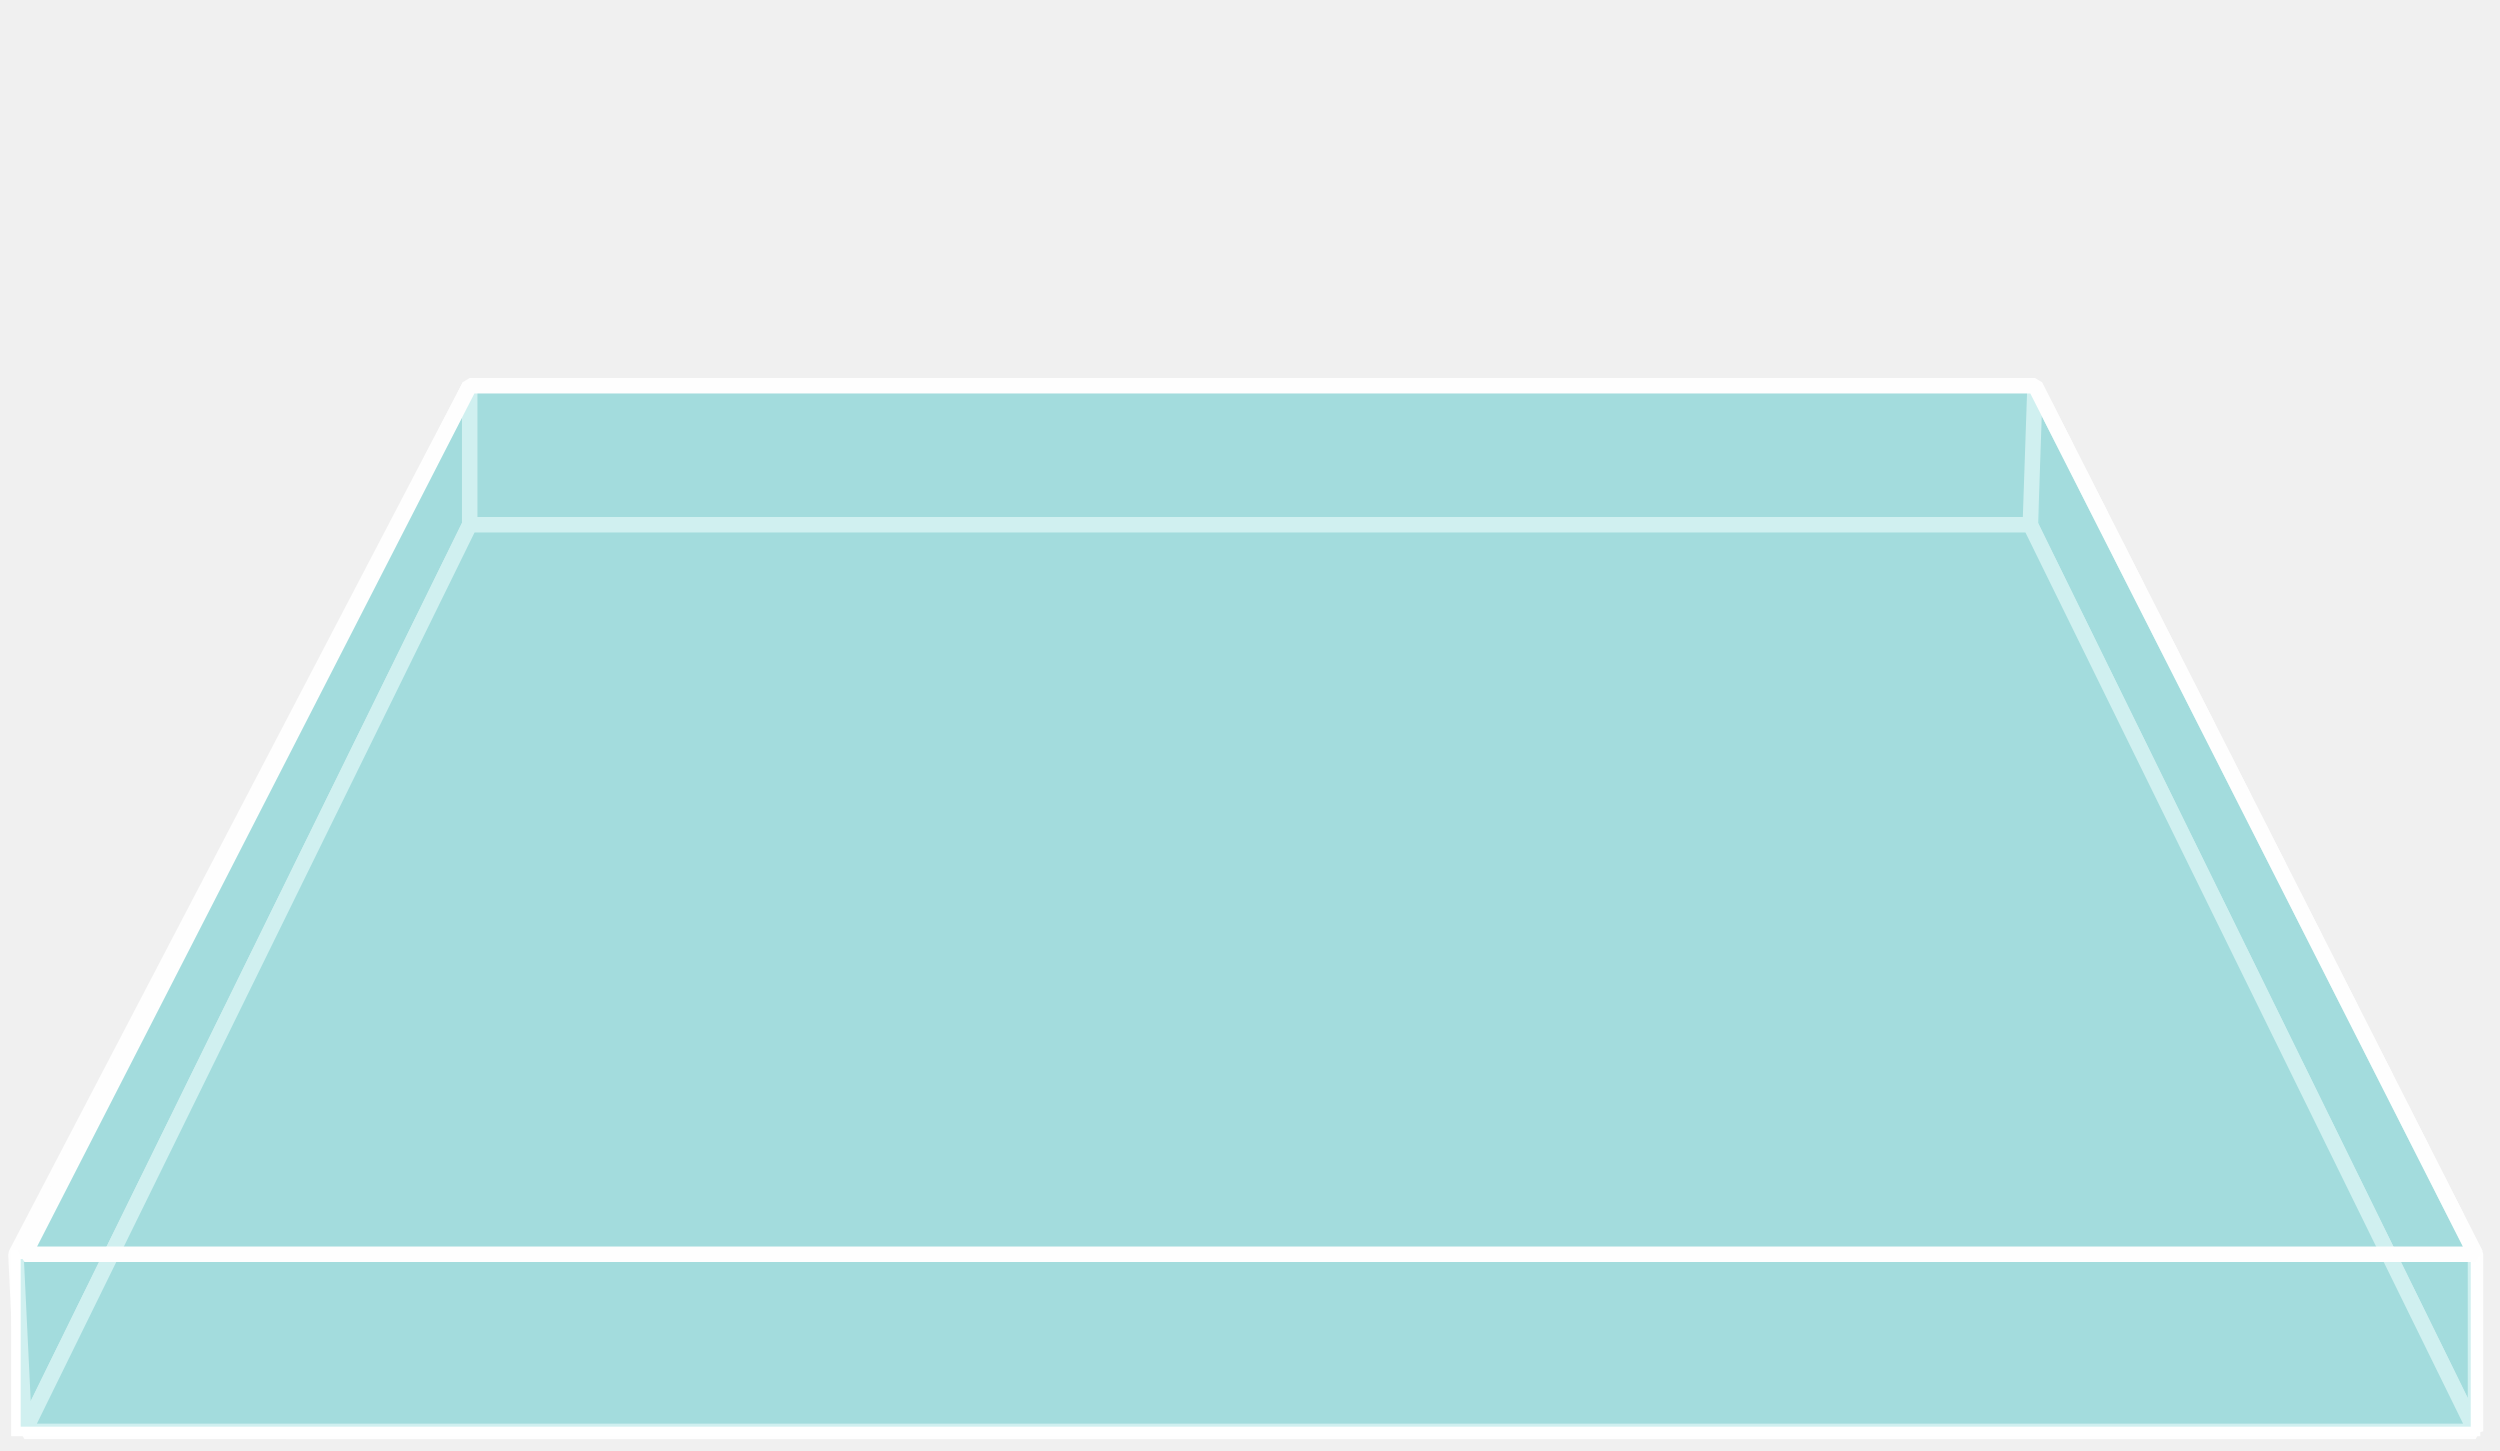
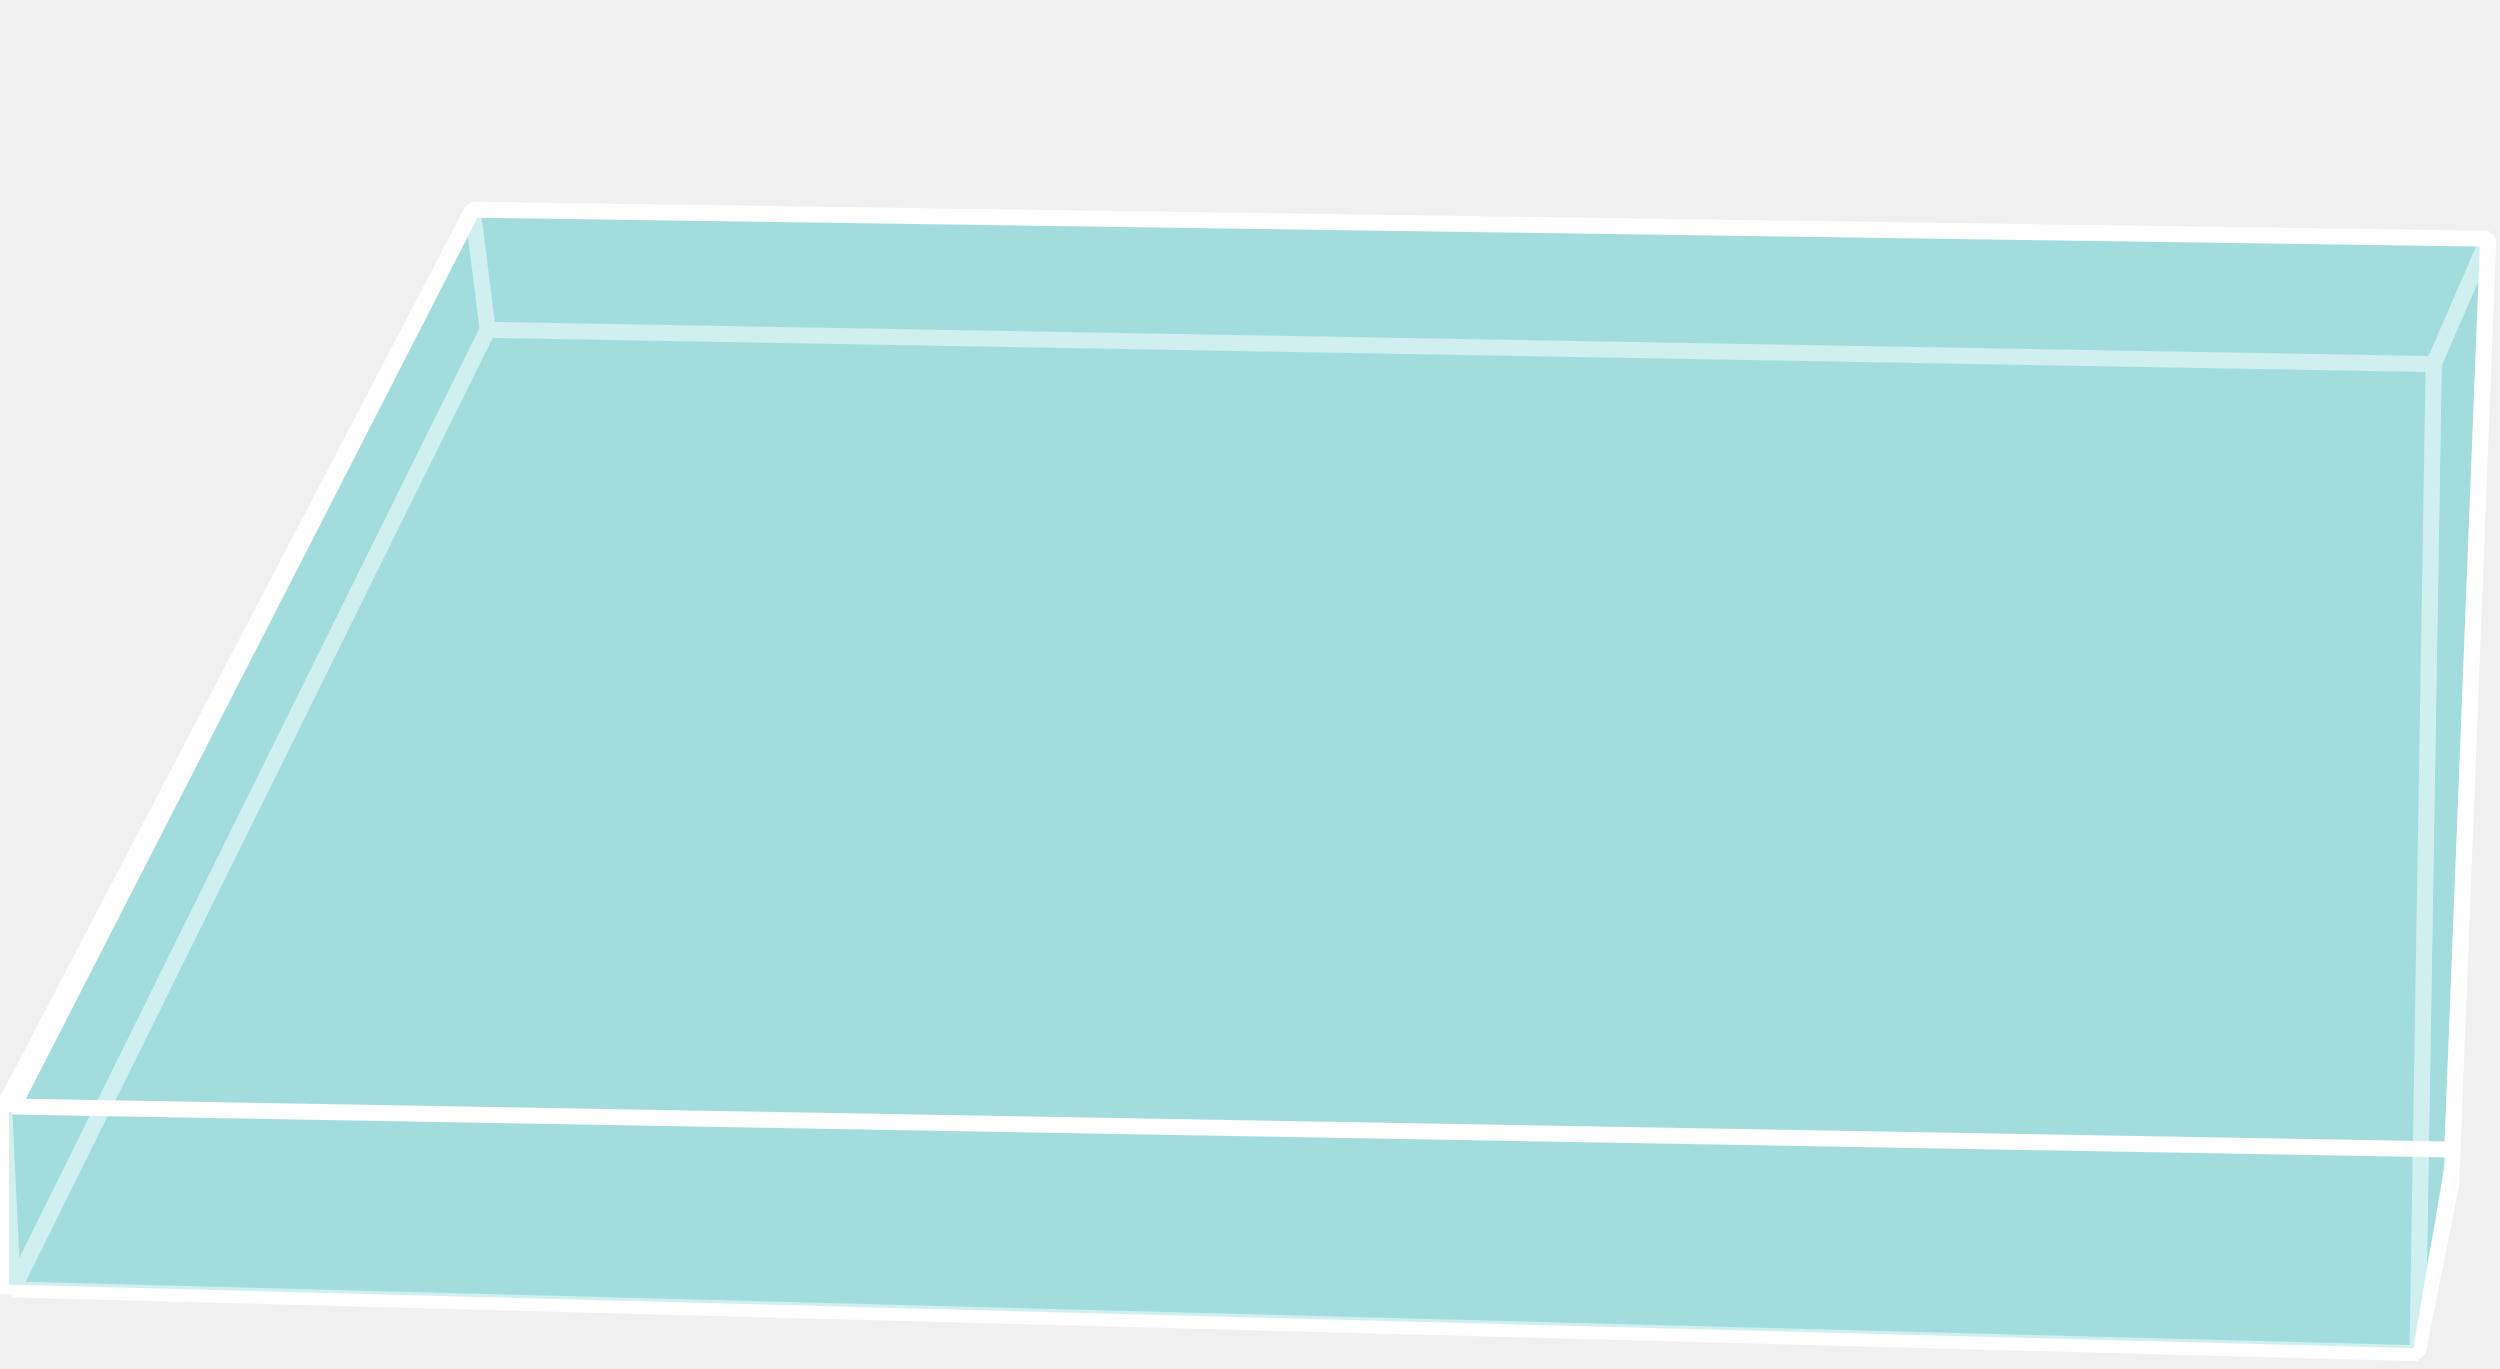
- <svg xmlns="http://www.w3.org/2000/svg" width="162" height="94" viewBox="0 0 42.863 24.871" version="1.1" id="svg8">
-   <defs id="defs2" />
-   <g id="layer2" style="display:inline">
-     <rect style="fill:#87d1d2;fill-opacity:0.476;stroke:#ffffff;stroke-width:0.149;stroke-linecap:butt;stroke-linejoin:miter;stroke-miterlimit:4;stroke-dasharray:none;stroke-opacity:1" id="rect902" width="26.838" height="2.384" x="8.053" y="6.613" />
-     <path style="fill:#87d1d2;fill-opacity:0.476;stroke:#fefefe;stroke-width:0.265px;stroke-linecap:butt;stroke-linejoin:bevel;stroke-opacity:1" d="M 0.273,21.505 8.053,6.613 l 0,2.384 -7.634,15.545 z" id="path905" />
-     <path style="fill:#87d1d2;fill-opacity:0.476;stroke:#fefefe;stroke-width:0.265px;stroke-linecap:butt;stroke-linejoin:bevel;stroke-opacity:1" d="M 42.443,21.505 34.891,6.613 34.81,8.997 42.443,24.541 Z" id="path905-7" />
-     <path style="fill:#87d1d2;fill-opacity:0.476;stroke:#fefefe;stroke-width:0.265;stroke-linecap:butt;stroke-linejoin:bevel;stroke-miterlimit:4;stroke-dasharray:none;stroke-opacity:1" d="M 0.419,24.541 8.053,8.997 H 34.81 l 7.634,15.545 z" id="path924" />
+ <svg xmlns="http://www.w3.org/2000/svg" xmlns:xlink="http://www.w3.org/1999/xlink" width="156.893" height="85.909" viewBox="0 0 41.511 22.73" version="1.1" id="svg8">
+   <defs id="defs2">
+     <linearGradient xlink:href="#linearGradient6457" id="linearGradient6459" x1="152.207" y1="57.873" x2="152.377" y2="19.126" gradientUnits="userSpaceOnUse" gradientTransform="matrix(0.2645833,0,0,0.2645833,-92.59254,-128.6062)" />
+     <linearGradient id="linearGradient6457">
+       <stop style="stop-color:#c9cac5;stop-opacity:1" offset="0" id="stop6453" />
+       <stop style="stop-color:#dddddc;stop-opacity:1" offset="1" id="stop6455" />
+     </linearGradient>
+     <linearGradient xlink:href="#linearGradient6441" id="linearGradient6443" x1="127.593" y1="775.751" x2="128.008" y2="1089.782" gradientUnits="userSpaceOnUse" gradientTransform="matrix(0.2645833,0,0,0.2645833,-92.59254,-128.6062)" />
+     <linearGradient id="linearGradient6441">
+       <stop style="stop-color:#c9cac5;stop-opacity:1" offset="0" id="stop6437" />
+       <stop style="stop-color:#ececec;stop-opacity:1" offset="1" id="stop6439" />
+     </linearGradient>
+     <linearGradient xlink:href="#linearGradient6465" id="linearGradient6467" x1="149.477" y1="70.18" x2="149.935" y2="14.792" gradientUnits="userSpaceOnUse" gradientTransform="matrix(0.2645833,0,0,0.2645833,-92.59254,-128.6062)" />
+     <linearGradient id="linearGradient6465">
+       <stop style="stop-color:#000000;stop-opacity:1;" offset="0" id="stop6461" />
+       <stop style="stop-color:#494949;stop-opacity:1" offset="1" id="stop6463" />
+     </linearGradient>
+     <linearGradient xlink:href="#linearGradient5475" id="linearGradient5477" x1="137.339" y1="215.047" x2="137.805" y2="227.526" gradientUnits="userSpaceOnUse" gradientTransform="matrix(0.2645833,0,0,0.2645833,114.7356,69.88427)" />
+     <linearGradient id="linearGradient5475">
+       <stop style="stop-color:#c9cac5;stop-opacity:1" offset="0" id="stop5471" />
+       <stop style="stop-color:#c8c8c2;stop-opacity:1" offset="1" id="stop5473" />
+     </linearGradient>
+     <linearGradient xlink:href="#linearGradient4753" id="linearGradient4757" x1="136.586" y1="14.463" x2="137.13" y2="54.623" gradientUnits="userSpaceOnUse" gradientTransform="matrix(0.2645833,0,0,0.2645833,114.7356,69.88427)" />
+     <linearGradient id="linearGradient4753">
+       <stop style="stop-color:#4f4f4f;stop-opacity:1" offset="0" id="stop4749" />
+       <stop style="stop-color:#000000;stop-opacity:1" offset="1" id="stop4751" />
+     </linearGradient>
+     <filter style="color-interpolation-filters:sRGB" id="filter5216" x="-0.187" width="1.375" y="-0.446" height="1.892">
+       <feGaussianBlur stdDeviation="2.014" id="feGaussianBlur5218" />
+     </filter>
+     <filter style="color-interpolation-filters:sRGB" id="filter5160" x="-1.05" width="3.099" y="-1.196" height="3.392">
+       <feGaussianBlur stdDeviation="3.611" id="feGaussianBlur5162" />
+     </filter>
+     <radialGradient xlink:href="#linearGradient4298" id="radialGradient4292" cx="63.533" cy="0.306" fx="63.533" fy="0.306" r="25.785" gradientTransform="matrix(0.00313879,0.1376823,-0.3400341,0.00775286,38.70062,157.1992)" gradientUnits="userSpaceOnUse" />
+     <linearGradient id="linearGradient4298">
+       <stop style="stop-color:#dfe0de;stop-opacity:1;" offset="0" id="stop4294" />
+       <stop style="stop-color:#feffff;stop-opacity:0.975" offset="1" id="stop4296" />
+     </linearGradient>
+     <filter style="color-interpolation-filters:sRGB" id="filter3829" x="-7.8438853e-07" width="1" y="-2.5523991e-06" height="1">
+       <feGaussianBlur stdDeviation="8.1953958e-06" id="feGaussianBlur3831" />
+     </filter>
+     <filter style="color-interpolation-filters:sRGB" id="filter6448" x="-0.389" width="1.777" y="-0.376" height="1.753">
+       <feGaussianBlur stdDeviation="0.368" id="feGaussianBlur6450" />
+     </filter>
+     <filter style="color-interpolation-filters:sRGB" id="filter4956" x="-0.315" width="1.63" y="-0.305" height="1.609">
+       <feGaussianBlur stdDeviation="0.298" id="feGaussianBlur4958" />
+     </filter>
+     <filter style="color-interpolation-filters:sRGB" id="filter5062" x="-0.269" width="1.537" y="-0.26" height="1.52">
+       <feGaussianBlur stdDeviation="0.254" id="feGaussianBlur5064" />
+     </filter>
+     <radialGradient xlink:href="#linearGradient5138" id="radialGradient5140" cx="59.285" cy="17.605" fx="59.285" fy="17.605" r="8.326" gradientTransform="matrix(0.5165483,0.3363953,-0.1074711,0.1650267,-1.31548,146.1548)" gradientUnits="userSpaceOnUse" />
+     <linearGradient id="linearGradient5138">
+       <stop style="stop-color:#ffffff;stop-opacity:1" offset="0" id="stop5134" />
+       <stop style="stop-color:#5e6365;stop-opacity:1" offset="1" id="stop5136" />
+     </linearGradient>
+     <radialGradient xlink:href="#linearGradient6322" id="radialGradient5208" gradientUnits="userSpaceOnUse" gradientTransform="matrix(-0.05271039,0.9472357,0.09383025,0.01112228,49.65601,118.185)" cx="54.843" cy="26.767" fx="54.843" fy="26.767" r="8.326" />
+     <linearGradient id="linearGradient6322">
+       <stop style="stop-color:#a3a09c;stop-opacity:1" offset="0" id="stop6318" />
+       <stop style="stop-color:#5e6365;stop-opacity:0.998" offset="1" id="stop6320" />
+     </linearGradient>
+     <radialGradient xlink:href="#linearGradient4298" id="radialGradient1285" cx="63.533" cy="0.306" fx="63.533" fy="0.306" r="25.785" gradientTransform="matrix(0.00313879,0.1376823,-0.3400341,0.00775286,38.70062,157.1992)" gradientUnits="userSpaceOnUse" />
+     <radialGradient xlink:href="#linearGradient5138" id="radialGradient1309" cx="59.285" cy="17.605" fx="59.285" fy="17.605" r="8.326" gradientTransform="matrix(0.5165483,0.3363953,-0.1074711,0.1650267,-1.31548,146.1548)" gradientUnits="userSpaceOnUse" />
+     <radialGradient xlink:href="#linearGradient6322" id="radialGradient1317" gradientUnits="userSpaceOnUse" gradientTransform="matrix(-0.05271039,0.9472357,0.09383025,0.01112228,49.65601,118.185)" cx="54.843" cy="26.767" fx="54.843" fy="26.767" r="8.326" />
+     <radialGradient xlink:href="#linearGradient4298" id="radialGradient1325" cx="63.533" cy="0.306" fx="63.533" fy="0.306" r="25.785" gradientTransform="matrix(0.00313879,0.1376823,-0.3400341,0.00775286,38.70062,157.1992)" gradientUnits="userSpaceOnUse" />
+     <radialGradient xlink:href="#linearGradient5138" id="radialGradient1349" cx="59.285" cy="17.605" fx="59.285" fy="17.605" r="8.326" gradientTransform="matrix(0.5165483,0.3363953,-0.1074711,0.1650267,-1.31548,146.1548)" gradientUnits="userSpaceOnUse" />
+     <radialGradient xlink:href="#linearGradient6322" id="radialGradient1357" gradientUnits="userSpaceOnUse" gradientTransform="matrix(-0.05271039,0.9472357,0.09383025,0.01112228,49.65601,118.185)" cx="54.843" cy="26.767" fx="54.843" fy="26.767" r="8.326" />
+     <linearGradient xlink:href="#linearGradient5467" id="linearGradient5469" x1="37.528" y1="269.995" x2="266.843" y2="473.017" gradientUnits="userSpaceOnUse" gradientTransform="matrix(0.2645833,0,0,0.2645833,-94.393,-106.1696)" />
+     <linearGradient id="linearGradient5467">
+       <stop style="stop-color:#ffffff;stop-opacity:0.629" offset="0" id="stop5463" />
+       <stop style="stop-color:#ffffff;stop-opacity:0.075" offset="1" id="stop5465" />
+     </linearGradient>
+   </defs>
+   <g id="layer3" style="display:none" transform="translate(1.145228,-5.527063)">
+     <g id="g2357" style="display:inline" transform="translate(78.26936,-41.10785)">
+       <path style="display:inline;fill:url(#linearGradient6459);fill-opacity:1;stroke:#c9cac5;stroke-width:0.003;stroke-linecap:butt;stroke-linejoin:miter;stroke-miterlimit:4;stroke-dasharray:none;stroke-opacity:1" d="m -9.763,-112.394 -82.487,-0.226 c 0,0 4.481,-10.955 18.36,-10.997 l 47.687,-0.955 c 1.603,0.381 18.595,3.908 16.439,12.178" id="path5527" />
+       <path style="display:inline;fill:#c9cac5;fill-opacity:1;stroke:#c9cac5;stroke-width:0.265px;stroke-linecap:butt;stroke-linejoin:miter;stroke-opacity:1" d="m -9.763,-112.394 -82.487,-0.226 c 0.314,64.81 0.256,123.024 1.276,187.735 l 74.627,0.511 c 3.641,-63.122 4.864,-123.19 6.583,-188.02 z" id="path6358" />
+       <path style="display:inline;fill:none;stroke:#6c6c6c;stroke-width:0.265px;stroke-linecap:butt;stroke-linejoin:miter;stroke-opacity:1" d="m -66.146,42.564 c -0.147,2.141 -0.815,32.749 -0.815,32.749 l 26.019,0.127 0.695,-31.687" id="path6398" />
+       <path style="display:inline;fill:none;stroke:#6c6c6c;stroke-width:0.265px;stroke-linecap:butt;stroke-linejoin:miter;stroke-opacity:1" d="m -90.973,75.115 74.627,0.511" id="path6400" />
+       <path style="display:inline;fill:url(#linearGradient6443);fill-opacity:1;stroke:none;stroke-width:0.265px;stroke-linecap:butt;stroke-linejoin:miter;stroke-opacity:1" d="m -15.407,101.275 c -19.414,40.083 -69.085,34.851 -77.248,-1.75 2.038,-1.77 1.682,-24.41 1.682,-24.41 l 74.627,0.511 c 0,-1.969 -1.027,24.027 0.939,25.649 z" id="path6402" />
+       <path style="display:inline;opacity:1;fill:url(#linearGradient6467);fill-opacity:1;stroke:none;stroke-width:0.265px;stroke-linecap:butt;stroke-linejoin:miter;stroke-opacity:1" d="m -66.371,-109.9 -0.078,-4.6 c 0.056,-0.498 14.685,-16.502 27.131,-0.17 l -0.039,2.638 -27.068,-0.173" id="path6447" />
+       <path style="display:inline;fill:#010101;fill-opacity:1;stroke:none;stroke-width:0.265px;stroke-linecap:butt;stroke-linejoin:miter;stroke-opacity:1" d="m -40.247,43.753 c -5.793,17.297 -20.866,19.625 -25.9,-1.189 0,0 -0.168,-150.98 -0.28,-154.769 l 27.096,-0.425 z" id="path5535" />
+       <path style="display:inline;fill:#000000;fill-opacity:1;stroke:#000000;stroke-width:0.265px;stroke-linecap:butt;stroke-linejoin:miter;stroke-opacity:1" d="m -77.765,-106.23 53.903,0.44 0.061,-2.344 -53.986,-0.235 z" id="path5533" />
+       <g id="g9055" clip-path="none" transform="translate(-207.1112,-178.1702)" style="display:inline">
+         <g id="g9053">
+           <a id="a9026">
+             <path style="display:inline;fill:#e7e7e4;fill-opacity:1;stroke:none;stroke-width:0.265px;stroke-linecap:butt;stroke-linejoin:miter;stroke-opacity:1" d="m 185.583,135.131 -2.405,86.828 -8.51,-5.341 -51.374,1.499 1.214,-83.807 12.399,-2.364 30.401,0.54 4.485,-2.745 z" id="path3417" />
+           </a>
+           <path style="display:inline;fill:#000000;fill-opacity:1;stroke:#000000;stroke-width:0.265px;stroke-linecap:butt;stroke-linejoin:miter;stroke-opacity:1" d="m 148.046,153.436 0.214,62.567 11.39,0.146 0.266,-63.47 c 0,0 -6.797,-1.4 -11.845,0.054 z" id="path4015" />
+           <path style="display:inline;fill:#000000;fill-opacity:1;stroke:#000000;stroke-width:0.265px;stroke-linecap:butt;stroke-linejoin:miter;stroke-opacity:1" d="m 132.727,160.514 c -0.536,0.224 -0.283,55.095 -0.283,55.095 l 1.808,-0.104 -0.176,-56.606 c 0,0 -1.15,-1.471 -1.623,-0.725 z" id="path4019" />
+           <path style="display:inline;fill:#000000;fill-opacity:1;stroke:#000000;stroke-width:0.265px;stroke-linecap:butt;stroke-linejoin:miter;stroke-opacity:1" d="m 173.197,161.061 c 0,0 0.594,-1.204 1.185,0 l 0.286,55.557 -1.477,-0.084 z" id="path4021" />
+           <path style="display:inline;fill:#c8c8c2;fill-opacity:1;stroke:none;stroke-width:0.265px;stroke-linecap:butt;stroke-linejoin:miter;stroke-opacity:1" d="m 136.345,129.764 0.562,2.181 30.401,0.54 c 0,0 3.913,-1.736 4.485,-2.745 l -0.982,-3.233" id="path3415" />
+           <path style="display:inline;fill:#000000;fill-opacity:0.27;stroke:none;stroke-width:0.224px;stroke-linecap:butt;stroke-linejoin:miter;stroke-opacity:1" d="m 173.985,148.884 c -34.208,-5.64 -39.437,0.028 -39.437,0.028 l -0.283,11.563 c 0,0 1.744,3.772 3.13,0.083 l -0.133,-2.252 c 0,0 16.563,-4.886 33.043,0.435 l 0.211,3.534 c -0.022,-0.003 0.908,3.329 3.107,0.918 l 0.362,-14.309" id="path5408-3" />
+           <path style="display:inline;fill:#0a0a10;fill-opacity:1;stroke:#000000;stroke-width:0.265px;stroke-linecap:butt;stroke-linejoin:miter;stroke-opacity:1" d="m 121.894,226.136 -6.32,13.783 0.159,4.561 68.828,2.029 -0.066,-4.258 -1.368,-14.641 z" id="path3419" />
+           <path style="display:inline;fill:#e7e7e4;fill-opacity:1;stroke:none;stroke-width:0.265px;stroke-linecap:butt;stroke-linejoin:miter;stroke-opacity:1" d="m 116.183,251.656 -0.45,-7.176 68.828,2.029 -0.156,7.731 c 0,0 -1.858,2.926 -5.969,2.777 l -58.873,-2.041 c 0,0 -3.076,-0.474 -3.38,-3.319" id="path3423" />
+           <path style="display:inline;fill:#36363a;fill-opacity:1;stroke:none;stroke-width:0.265px;stroke-linecap:butt;stroke-linejoin:miter;stroke-opacity:1" d="m 121.894,226.136 c 0,0 -0.841,-7.321 3.897,-10.568 l 52.266,0.962 c 0,0 5.252,0.643 5.106,6.545 l -0.037,4.536 z" id="path4012" />
+           <path style="display:inline;fill:#e7e7e4;fill-opacity:1;stroke:none;stroke-width:0.265px;stroke-linecap:butt;stroke-linejoin:miter;stroke-opacity:1" d="m 170.333,127.914 c 0,0 8.402,-47.28 3.905,-50.047 0,0 -20.807,-12.022 -46.199,1.403 0,0 -2.847,46.264 5.023,48.501 12.868,0.883 25.017,0.826 37.271,0.143 z" id="path3411" />
+           <path style="display:inline;fill:url(#linearGradient5477);fill-opacity:1;stroke:none;stroke-width:0.265px;stroke-linecap:butt;stroke-linejoin:miter;stroke-opacity:1" d="m 170.333,127.914 c -0.179,1.968 -1.985,2.057 -1.985,2.057 l -32.003,-0.207 -3.283,-1.993 c 12.377,0.538 24.796,0.841 37.271,0.143 z" id="path3413" />
+           <path style="display:inline;fill:#c9cac5;fill-opacity:1;stroke:none;stroke-width:0.265px;stroke-linecap:butt;stroke-linejoin:miter;stroke-opacity:1" d="m 176.48,143.613 c -38.807,-6.96 -44.739,0.034 -44.739,0.034 l -0.321,14.269 c 0,0 1.978,4.655 3.551,0.102 l -0.151,-2.779 c 0,0 18.79,-6.029 37.486,0.537 l 0.239,4.361 c -0.025,-0.003 1.03,4.108 3.525,1.132 l 0.41,-17.658" id="path5408" />
+           <path style="display:inline;fill:url(#linearGradient4757);fill-opacity:1;stroke:none;stroke-width:0.265px;stroke-linecap:butt;stroke-linejoin:miter;stroke-opacity:1" d="m 131.171,77.783 c -0.27,12.408 0.943,23.777 4.85,28.926 6.424,8.466 22.479,4.727 23.388,4.642 7.704,-0.719 12.456,-21.866 11.81,-34.818 0,0 -18.612,-8.846 -40.048,1.251" id="path4743" />
+           <path style="display:inline;fill:#e2e3e0;fill-opacity:1;stroke:none;stroke-width:0.265px;stroke-linecap:butt;stroke-linejoin:miter;stroke-opacity:1" d="m 132.812,144.2 13.292,0.124 0.021,-2.822 0.139,-2.242 5.268,-0.005 7.188,0.024 -0.084,5.004 14.757,0.032 -0.005,-2.21 c -0.058,-0.286 2.008,-2.776 3.972,0.129 l 0.121,10.35 -4.208,0.066 -0.133,-3.923 -1.594,0.03 c -1.956,-0.026 -41.193,-0.061 -41.193,-0.061 l -0.153,3.337 -4.699,-0.095 0.322,-10.37 c 1.318,-1.084 2.759,-1.719 4.817,-0.089 l -0.088,2.958 2.259,-0.235" id="path5392" />
+           <path style="display:inline;fill:none;stroke:#000000;stroke-width:0.265px;stroke-linecap:butt;stroke-linejoin:miter;stroke-opacity:1" d="m 146.113,141.592 12.564,-0.103" id="path5421" />
+           <path style="display:inline;fill:none;stroke:#000000;stroke-width:0.265px;stroke-linecap:butt;stroke-linejoin:miter;stroke-opacity:1" d="m 128.213,140.51 c -0.13,1.423 -0.574,11.351 -0.574,11.351" id="path5423" />
+           <path style="display:inline;fill:none;stroke:#000000;stroke-width:0.265px;stroke-linecap:butt;stroke-linejoin:miter;stroke-opacity:1" d="m 175.163,140.984 c 0.046,0.308 0.156,11.524 0.156,11.524" id="path5425" />
+           <path style="display:inline;fill:#000000;fill-opacity:1;stroke:#000000;stroke-width:0.265px;stroke-linecap:butt;stroke-linejoin:miter;stroke-opacity:1" d="m 142.257,129.829 -0.257,1.512 -4.319,0.181 -0.007,-1.65 z" id="path5427" />
+           <path style="display:inline;fill:#000000;fill-opacity:1;stroke:#000000;stroke-width:0.265px;stroke-linecap:butt;stroke-linejoin:miter;stroke-opacity:1" d="m 159.529,129.953 c -0.229,0.174 -0.079,1.652 -0.079,1.652 l 5.063,0.06 0.025,-1.686 z" id="path5429" />
+           <path style="display:inline;fill:#000000;fill-opacity:1;stroke:#000000;stroke-width:0.265px;stroke-linecap:butt;stroke-linejoin:miter;stroke-opacity:1" d="m 144.246,130.509 c 0.53,-0.008 13.801,0.307 13.801,0.307 l -0.103,0.697 -13.982,0.05 0.138,-1.201" id="path5431" />
+           <path style="display:inline;fill:none;stroke:#979797;stroke-width:0.265px;stroke-linecap:butt;stroke-linejoin:miter;stroke-opacity:1" d="m 146.104,144.324 12.533,-0.041" id="path5445" />
+           <path style="display:inline;fill:#ffffff;fill-opacity:1;stroke:none;stroke-width:1px;stroke-linecap:butt;stroke-linejoin:miter;stroke-opacity:1;filter:url(#filter5216)" d="m 101.868,12.246 c 6.787,-6.536 -10.811,-6.887 -22.622,1.366 -7.723,5.396 13.589,7.333 22.622,-1.366 z" id="path4764" transform="matrix(0.2645833,0,0,0.2645833,115.4403,72.91687)" />
+           <path style="display:inline;fill:#ffffff;fill-opacity:1;fill-rule:evenodd;stroke:none;stroke-opacity:0.064;filter:url(#filter5160)" id="path5058" d="m 93.56,48.888 a 4.128,3.624 0 0 1 -4.11,3.623 4.128,3.624 0 0 1 -4.146,-3.592 4.128,3.624 0 0 1 4.075,-3.654 4.128,3.624 0 0 1 4.181,3.561 l -4.128,0.062 z" transform="matrix(0.2645833,0,0,0.2645833,115.4403,72.91687)" />
+         </g>
+       </g>
+       <use x="0" y="0" xlink:href="#g9053" id="use9059" width="100%" height="100%" style="display:inline" transform="translate(-207.1112,-178.1702)" />
+       <g id="g9232" clip-path="none" transform="matrix(2.056223,0,0,2.056188,-131.74,-351.5878)" style="opacity:1">
+         <g id="g9230">
+           <path style="display:inline;fill:#c9cac5;fill-opacity:1;stroke:none;stroke-width:0.265px;stroke-linecap:butt;stroke-linejoin:miter;stroke-opacity:1" d="m 30.83,176.983 c 0.169,-1.937 0.134,-2.491 0.357,-5.06 0.032,-0.375 0.013,-0.462 0.02,-1.542 0,0 -0.511,-3.701 4.497,-5.502 0,0 2.289,-0.439 6.127,0.131 3.62,1.199 3.52,5.652 3.52,5.652 l 0.035,1.313 c -0.01,2.5 0.037,4.174 0.037,4.174 0.019,0.596 0.034,0.908 0.034,0.908 z" id="path4009" />
+           <path style="display:inline;opacity:0.565;fill:#e6ebfe;fill-opacity:0.892;stroke:none;stroke-width:0.26px;stroke-linecap:butt;stroke-linejoin:miter;stroke-opacity:1" d="m 48.81,177.225 c 2.277,0.113 2.061,1.62 2.061,1.62 0,0 0.276,1.178 0.445,2.686 l 0.072,0.401 c 0.069,2.329 -0.167,3.297 -0.167,3.297 -0.268,0.231 -1.039,0.212 -1.039,0.212 0,0 -26.114,-0.182 -26.556,-0.342 -0.442,-0.159 -0.855,-0.541 -0.855,-0.541 l 0.122,-2.787 0.562,-1.461 c 2.348,-4.278 0.047,-3.005 6.816,-3.227 l 15.327,0.13 c 0.292,-0.009 2.47,-0.101 3.212,0.01 z" id="path437" />
+           <path style="display:inline;opacity:1;fill:none;stroke:#000000;stroke-width:0.265px;stroke-linecap:butt;stroke-linejoin:miter;stroke-opacity:1" d="M 23.878,179.776 Z" id="path457" />
+           <path style="display:inline;opacity:1;mix-blend-mode:normal;fill:#000000;fill-opacity:1;stroke:none;stroke-width:0.265px;stroke-linecap:butt;stroke-linejoin:miter;stroke-opacity:1" d="m 32.26,167.235 c 0,0 -0.43,0.68 -0.369,2.48 0.008,1.155 1.224,1.525 1.224,1.525 0,0 10.558,0.509 11.065,0.167 0,0 1.129,-1.402 0.912,-2.702 0,0 -0.213,-1.061 -0.855,-1.994 -0.341,-0.495 -0.799,-0.98 -1.382,-1.226 -2.629,-1.616 -7.344,-0.57 -7.313,-0.554 0,0 -0.889,0.297 -1.777,0.891 -0.639,0.427 -1.308,1.13 -1.504,1.412 z" id="path471" />
+           <path style="display:inline;opacity:1;fill:none;stroke:#000000;stroke-width:0.265px;stroke-linecap:butt;stroke-linejoin:miter;stroke-opacity:1" d="m 32.393,171.98 c 0,0 5.303,0.89 12.218,0.316" id="path3930" />
+           <path style="display:inline;opacity:1;fill:#c9cac5;fill-opacity:1;stroke:none;stroke-width:0.265px;stroke-linecap:butt;stroke-linejoin:miter;stroke-opacity:1" d="m 30.83,176.983 0.052,-3.896 c 0,0 9.283,0.172 14.89,0.21 -0.013,1.436 -0.013,2.497 -0.06,3.761" id="path3986" />
+           <path style="display:inline;opacity:0.328;fill:#8b858b;fill-opacity:1;stroke:#000000;stroke-width:0.265px;stroke-linecap:butt;stroke-linejoin:miter;stroke-opacity:1" d="m 45.457,177.058 c 0,0 -0.221,-2.492 -1.757,-2.447 l -11.158,-0.14 c -1.662,0.054 -1.612,2.517 -1.612,2.517" id="path3934" />
+           <path style="display:inline;opacity:1;fill:none;stroke:#aab8ff;stroke-width:0.265px;stroke-linecap:butt;stroke-linejoin:miter;stroke-opacity:0.338" d="m 48.869,177.279 -22.9,-0.093 c -0.492,0.028 -0.705,0.111 -0.939,0.203 l -1.9,3.945 c 0.154,0.509 -0.559,0.364 0.652,0.436 l 26.864,0.311 c 0,0 0.507,0.054 0.67,-0.548 l -0.489,-2.708 c -0.209,-0.371 0.287,-1.132 -1.958,-1.545 z" id="path465" />
+           <path style="display:inline;opacity:0.658;mix-blend-mode:multiply;fill:url(#radialGradient4292);fill-opacity:1;stroke:none;stroke-width:0.265px;stroke-linecap:butt;stroke-linejoin:miter;stroke-opacity:1" d="m 33.168,166.28 c -1.357,1.135 -1.674,1.956 -1.19,2.585 0.993,-1.195 1.736,-2.104 3.265,-2.576 1.758,-0.544 5.599,-0.826 7.348,0.529 0.939,0.727 1.311,1.21 1.906,1.896 0.074,0.094 0.989,1.765 0.593,-0.008 0,0 -0.213,-1.061 -0.855,-1.994 -0.341,-0.495 -0.827,-1.072 -1.592,-1.366 -0.206,-0.079 -0.925,-0.395 -1.142,-0.458 -3.22,-0.94 -6.376,0.191 -5.961,0.044 0,0 -0.897,0.158 -2.374,1.348 z" id="path4058" />
+           <path style="display:inline;opacity:0.34;mix-blend-mode:normal;fill:none;fill-opacity:1;stroke:#a9b9ff;stroke-width:0.119;stroke-linecap:butt;stroke-linejoin:miter;stroke-miterlimit:4;stroke-dasharray:none;stroke-opacity:0.384" d="m 22.771,184.56 c 1.052,-2.014 2.611,-3.987 2.358,-4.133 7.885,0.352 15.407,0.473 24.449,0.702 0.301,2.52 0.679,4.33 0.554,4.299" id="path754" />
+           <path style="display:inline;opacity:0.34;fill:#dde1e1;fill-opacity:0.639;stroke:#a9b9ff;stroke-width:0.119;stroke-linecap:butt;stroke-linejoin:miter;stroke-miterlimit:4;stroke-dasharray:none;stroke-opacity:0.384" d="m 25.34,177.362 c 0.038,1.006 -0.21,3.066 -0.21,3.066" id="path3833" />
+           <path style="display:inline;opacity:0.34;fill:none;stroke:#a9b9ff;stroke-width:0.119;stroke-linecap:butt;stroke-linejoin:miter;stroke-miterlimit:4;stroke-dasharray:none;stroke-opacity:0.384" d="m 49.573,181.072 0.402,-3.259" id="path3835" />
+           <path style="display:inline;fill:none;fill-opacity:1;stroke-width:0.028" d="m 50.132,185.429 c -0.415,-1.156 -0.531,-2.654 -0.299,-3.882 0.023,-0.12 0.036,-0.222 0.03,-0.228 -0.037,-0.036 -1.616,-0.208 -2.605,-0.283 -3.72,-0.281 -9.009,-0.421 -17.13,-0.451 l -3.577,-0.013 -0.219,0.132 c -1.578,0.946 -2.533,2.331 -2.526,3.664 l 0.001,0.244 -0.128,6.6e-4 -0.128,6.6e-4 0.017,-0.323 c 0.028,-0.547 0.136,-0.95 0.396,-1.481 0.211,-0.429 0.459,-0.779 0.832,-1.169 0.45,-0.471 0.92,-0.846 1.424,-1.137 l 0.246,-0.142 2.106,-0.011 c 3.478,-0.018 8.33,0.036 11.792,0.132 4.385,0.121 7.562,0.315 9.36,0.573 0.298,0.043 0.305,0.045 0.293,0.11 -0.01,0.051 0.002,0.07 0.049,0.082 0.052,0.013 0.059,0.029 0.044,0.101 -0.183,0.915 -0.21,1.751 -0.084,2.631 0.076,0.529 0.229,1.158 0.352,1.448 0.023,0.054 0.041,0.102 0.041,0.107 7.7e-5,0.015 -0.158,0.095 -0.188,0.095 -0.014,7e-5 -0.058,-0.089 -0.098,-0.199 z" id="path766" />
+           <path style="display:inline;fill:none;fill-opacity:1;stroke-width:0.028" d="m 50.132,185.429 c -0.415,-1.156 -0.531,-2.654 -0.299,-3.882 0.023,-0.12 0.036,-0.222 0.03,-0.228 -0.037,-0.036 -1.616,-0.208 -2.605,-0.283 -3.72,-0.281 -9.009,-0.421 -17.13,-0.451 l -3.577,-0.013 -0.219,0.132 c -1.578,0.946 -2.533,2.331 -2.526,3.664 l 0.001,0.244 -0.128,6.6e-4 -0.128,6.6e-4 0.017,-0.323 c 0.028,-0.547 0.136,-0.95 0.396,-1.481 0.211,-0.429 0.459,-0.779 0.832,-1.169 0.45,-0.471 0.92,-0.846 1.424,-1.137 l 0.246,-0.142 2.106,-0.011 c 3.478,-0.018 8.33,0.036 11.792,0.132 4.385,0.121 7.562,0.315 9.36,0.573 0.298,0.043 0.305,0.045 0.293,0.11 -0.01,0.051 0.002,0.07 0.049,0.082 0.052,0.013 0.059,0.029 0.044,0.101 -0.183,0.915 -0.21,1.751 -0.084,2.631 0.076,0.529 0.229,1.158 0.352,1.448 0.023,0.054 0.041,0.102 0.041,0.107 7.7e-5,0.015 -0.158,0.095 -0.188,0.095 -0.014,7e-5 -0.058,-0.089 -0.098,-0.199 z" id="path768" />
+           <path style="display:inline;opacity:1;fill:#dfe0de;fill-opacity:1;stroke:none;stroke-width:1px;stroke-linecap:butt;stroke-linejoin:miter;stroke-opacity:1;filter:url(#filter3829)" d="m 58.253,0.05 c 7.94,-0.151 11.158,0.858 11.158,0.858 0,0 1.103,4.899 -0.372,6.971 C 59.161,7.846 56.642,8.796 48.536,7.436 47.645,5.171 47.857,2.009 50.271,0.902 c 5.84,-0.905 1.124,-0.338 7.982,-0.851 z" id="path3789" transform="matrix(0.2645833,0,0,0.2645833,22.77111,164.5115)" />
+           <path style="display:inline;opacity:1;fill:#f2f2f2;fill-opacity:1;stroke:none;stroke-width:0.265px;stroke-linecap:butt;stroke-linejoin:miter;stroke-opacity:1" d="m 31.16,171.916 -0.277,1.171 c 2.914,0.084 5.765,0.212 8.067,0.246 3.193,0.047 6.163,-0.075 6.823,-0.036 l -0.534,-1.019 c -5.302,1.146 -14.078,-0.363 -14.078,-0.363 z" id="path3999" />
+           <ellipse style="opacity:1;fill:#feffff;fill-opacity:1;fill-rule:evenodd;stroke:none;stroke-width:0.423;stroke-opacity:0.063;filter:url(#filter6448)" id="path4621" cx="71.335" cy="18.916" rx="1.137" ry="1.174" transform="matrix(0.3299109,0,0,0.2428531,19.00564,164.3352)" />
+           <ellipse style="opacity:1;fill:#feffff;fill-opacity:1;fill-rule:evenodd;stroke:none;stroke-width:0.423;stroke-opacity:0.063;filter:url(#filter4956)" id="path4621-3" cx="71.335" cy="18.916" rx="1.137" ry="1.174" transform="matrix(0.2282883,0,0,0.1906174,18.34168,165.6239)" />
+           <ellipse style="opacity:1;fill:#feffff;fill-opacity:1;fill-rule:evenodd;stroke:none;stroke-width:0.423;stroke-opacity:0.063;filter:url(#filter5062)" id="path4621-2" cx="71.335" cy="18.916" rx="1.137" ry="1.174" transform="matrix(0.1850833,0,0,0.1681114,22.35846,164.8754)" />
+           <path style="display:inline;opacity:0.997;fill:url(#radialGradient5140);fill-opacity:1;stroke:none;stroke-width:0.265px;stroke-linecap:butt;stroke-linejoin:miter;stroke-opacity:1" d="m 26.883,173.168 2.062,-0.031 0.081,-1.081 c 0.151,-0.43 -0.377,-0.102 2.095,-0.312 0.108,0.264 0.039,-1.218 0.039,-1.218 l -1.838,-0.231 c -0.2,-0.126 -0.253,-0.596 -0.661,-1.563 0,0 -0.436,-0.109 -1.452,0.052 0,0 -0.694,0.604 -0.327,4.384 z" id="path4225" />
+           <path style="display:inline;opacity:1;fill:url(#radialGradient5208);fill-opacity:1;stroke:none;stroke-width:0.254px;stroke-linecap:butt;stroke-linejoin:miter;stroke-opacity:0" d="m 49.396,173.479 -1.164,-0.17 -0.926,-1.116 c -0.139,-0.43 0.346,-0.102 -1.924,-0.312 -0.099,0.264 -0.036,-1.218 -0.036,-1.218 l 1.688,-0.231 c 0.184,-0.126 0.809,-0.715 1.184,-1.682 0,0 0.175,-0.021 1.292,-0.05 0,0 0.031,0.991 -0.114,4.779 z" id="path4225-6" />
+         </g>
+       </g>
+       <use x="0" y="0" xlink:href="#g9230" id="use9236" width="100%" height="100%" style="opacity:1" transform="matrix(2.056223,0,0,2.056188,-131.74,-351.5878)" />
+       <path style="display:inline;fill:url(#linearGradient5469);fill-opacity:1;stroke:none;stroke-width:0.265px;stroke-linecap:butt;stroke-linejoin:miter;stroke-opacity:1" d="m -34.902,11.663 c 0.817,0.045 3.957,0.858 3.957,0.858 0,0 1.159,-46.964 0.022,-48.376 l -1.025,-1.331 c -0.902,-0.157 -51.852,-0.522 -51.852,-0.522 -0.805,1.185 -0.663,2.975 -0.663,2.975 l 0.232,47.015 4.195,-1.551 z" id="path5417" />
+     </g>
  </g>
-   <g id="layer1" style="display:inline">
-     <rect style="fill:#65d1d2;fill-opacity:0.298;stroke:#ffffff;stroke-width:0.163;stroke-linecap:butt;stroke-linejoin:miter;stroke-miterlimit:4;stroke-dasharray:none;stroke-opacity:1" id="rect898" width="42.17" height="3.037" x="0.273" y="21.505" />
-     <path style="fill:#65d1d2;fill-opacity:0.298;stroke:#fefefe;stroke-width:0.265;stroke-linecap:butt;stroke-linejoin:bevel;stroke-miterlimit:4;stroke-dasharray:none;stroke-opacity:1" d="M 0.419,21.505 8.053,6.613 l 26.838,0 7.552,14.892 z" id="path926" />
+   <g id="layer4" style="display:none" transform="translate(2.036438,-0.1705231)">
+     <g id="g3494" transform="matrix(0.1245543,-0.02443247,0.09397341,0.06305176,-21.30129,5.343014)" style="display:inline;opacity:1">
+       <path style="display:inline;fill:#5c5932;fill-opacity:1;stroke:none;stroke-width:1px;stroke-linecap:butt;stroke-linejoin:miter;stroke-opacity:1" d="m 19.374,187.412 c -3.341,0.617 -7.554,15.85 -3.069,20.611 4.059,7.44 13.258,11.921 85.042,50.077 24.91,13.241 107.784,53.344 128.32,56.296 10.526,4.091 57.328,-50.206 96.017,-98.098 37.22,-46.075 85.643,-104.183 79.015,-106.527 3.729,-5.624 -385.325,77.641 -385.325,77.641 z" id="path4682-0" />
+       <path style="display:inline;fill:#918b4f;fill-opacity:1;stroke:none;stroke-width:1px;stroke-linecap:butt;stroke-linejoin:miter;stroke-opacity:1" d="M 404.698,109.77 C 323.733,56.392 228.526,203.369 131.336,231.907 89.898,215.707 74.924,189.171 28.487,185.044 c 0,0 16.667,-27.029 15.945,-30.167 0,0 -25.736,27.296 -28.215,36.961 4.509,2.702 8.554,10.147 121.421,71.976 6.175,3.382 78.151,38.307 93.734,41.1 10.231,4.19 28.63,-15.39 52.573,-43.072 12.826,-14.491 119.36,-139.534 120.754,-152.072 z" id="path4678-6" />
+       <path style="display:inline;fill:#aea768;fill-opacity:1;stroke:#bcb784;stroke-width:1px;stroke-linecap:butt;stroke-linejoin:miter;stroke-opacity:1" d="m 389.297,100.754 c 7.542,3.618 13.897,6.152 15.402,9.017 -4.306,10.27 -99.054,123.604 -117.556,144.996 -21.398,24.072 -35.418,43.26 -48.998,39.571 C 200.898,280.744 36.527,188.38 28.487,185.044 c 0,0 -2.675,-9.438 15.743,-29.273 L 177.555,25.029 c 8.677,-7.569 19.039,-7.6 25.385,-6.114 79.232,33.728 125.966,52.984 186.356,81.839 z" id="path927-3" />
+       <path style="display:inline;fill:#c5c5c5;fill-opacity:1;stroke:none;stroke-width:1px;stroke-linecap:butt;stroke-linejoin:miter;stroke-opacity:1" d="m 131.088,181.809 78.46,39.52 -21.944,28.062 -80.845,-42.037 z" id="path2888-2" />
+     </g>
+   </g>
+   <g id="layer2" style="display:inline" transform="translate(1.145228,-5.527063)">
+     <g id="g4775" transform="translate(-0.0642007,3.349333)">
+       <path id="rect902" style="fill:#87d1d2;fill-opacity:0.476;stroke:#ffffff;stroke-width:0.149;stroke-linecap:butt;stroke-linejoin:miter;stroke-miterlimit:4;stroke-dasharray:none;stroke-opacity:1" d="M 6.767,5.66 40.234,6.142 39.329,8.224 7.017,7.655 Z" />
+       <path style="fill:#87d1d2;fill-opacity:0.476;stroke:#fefefe;stroke-width:0.265px;stroke-linecap:butt;stroke-linejoin:bevel;stroke-opacity:1" d="M -1.013,20.551 6.767,5.66 7.017,7.655 -0.867,23.588 Z" id="path905" />
+       <path style="fill:#87d1d2;fill-opacity:0.476;stroke:#fefefe;stroke-width:0.265px;stroke-linecap:butt;stroke-linejoin:bevel;stroke-opacity:1" d="M 39.617,21.865 40.234,6.142 39.329,8.224 39.06,24.647 Z" id="path905-7" />
+       <path style="fill:#87d1d2;fill-opacity:0.476;stroke:#fefefe;stroke-width:0.265;stroke-linecap:butt;stroke-linejoin:bevel;stroke-miterlimit:4;stroke-dasharray:none;stroke-opacity:1" d="M -0.867,23.588 7.017,7.655 39.329,8.224 39.06,24.647 Z" id="path924" />
+     </g>
+   </g>
+   <g id="layer1" style="display:inline" transform="translate(1.145228,-5.527063)">
+     <path id="rect898" style="fill:#65d1d2;fill-opacity:0.298;stroke:#ffffff;stroke-width:0.163;stroke-linecap:butt;stroke-linejoin:miter;stroke-miterlimit:4;stroke-dasharray:none;stroke-opacity:1" d="M -1.077,23.901 39.574,24.615 38.996,27.996 -1.077,26.937 Z" />
+     <path style="fill:#65d1d2;fill-opacity:0.298;stroke:#fefefe;stroke-width:0.265;stroke-linecap:butt;stroke-linejoin:bevel;stroke-miterlimit:4;stroke-dasharray:none;stroke-opacity:1" d="M -0.931,23.901 6.702,9.009 40.169,9.491 39.574,24.615 Z" id="path926" />
  </g>
</svg>
